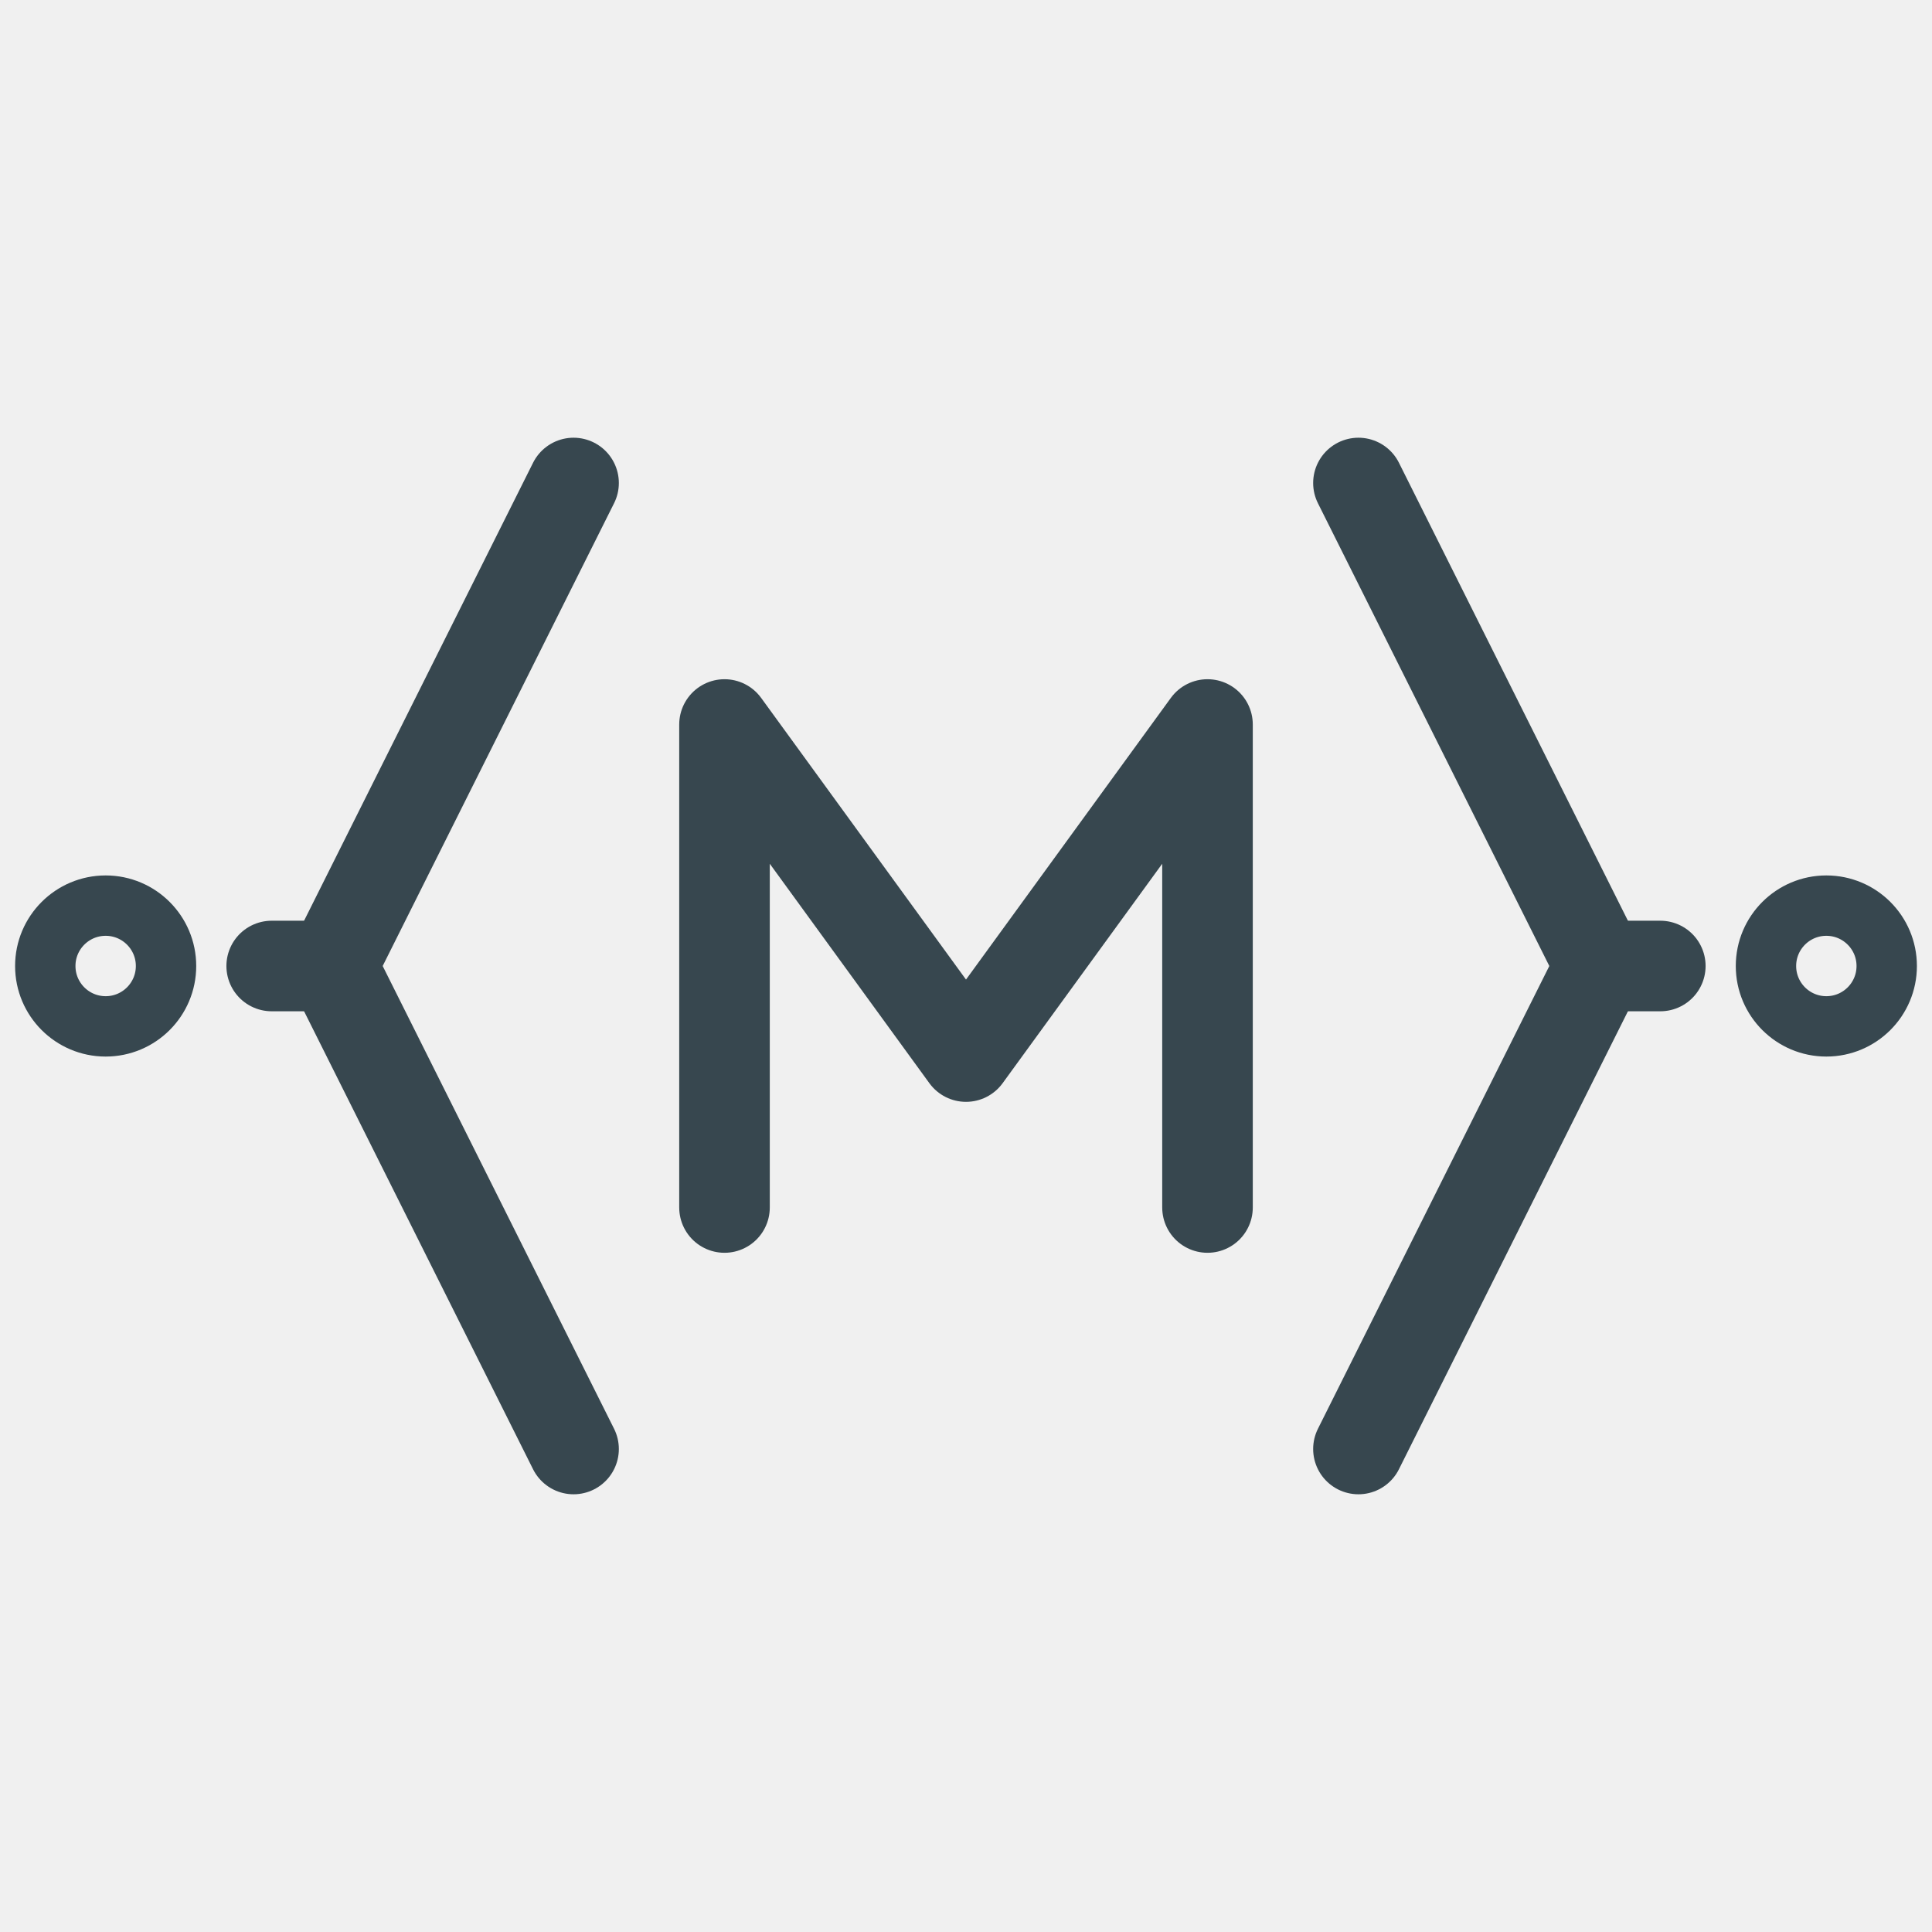
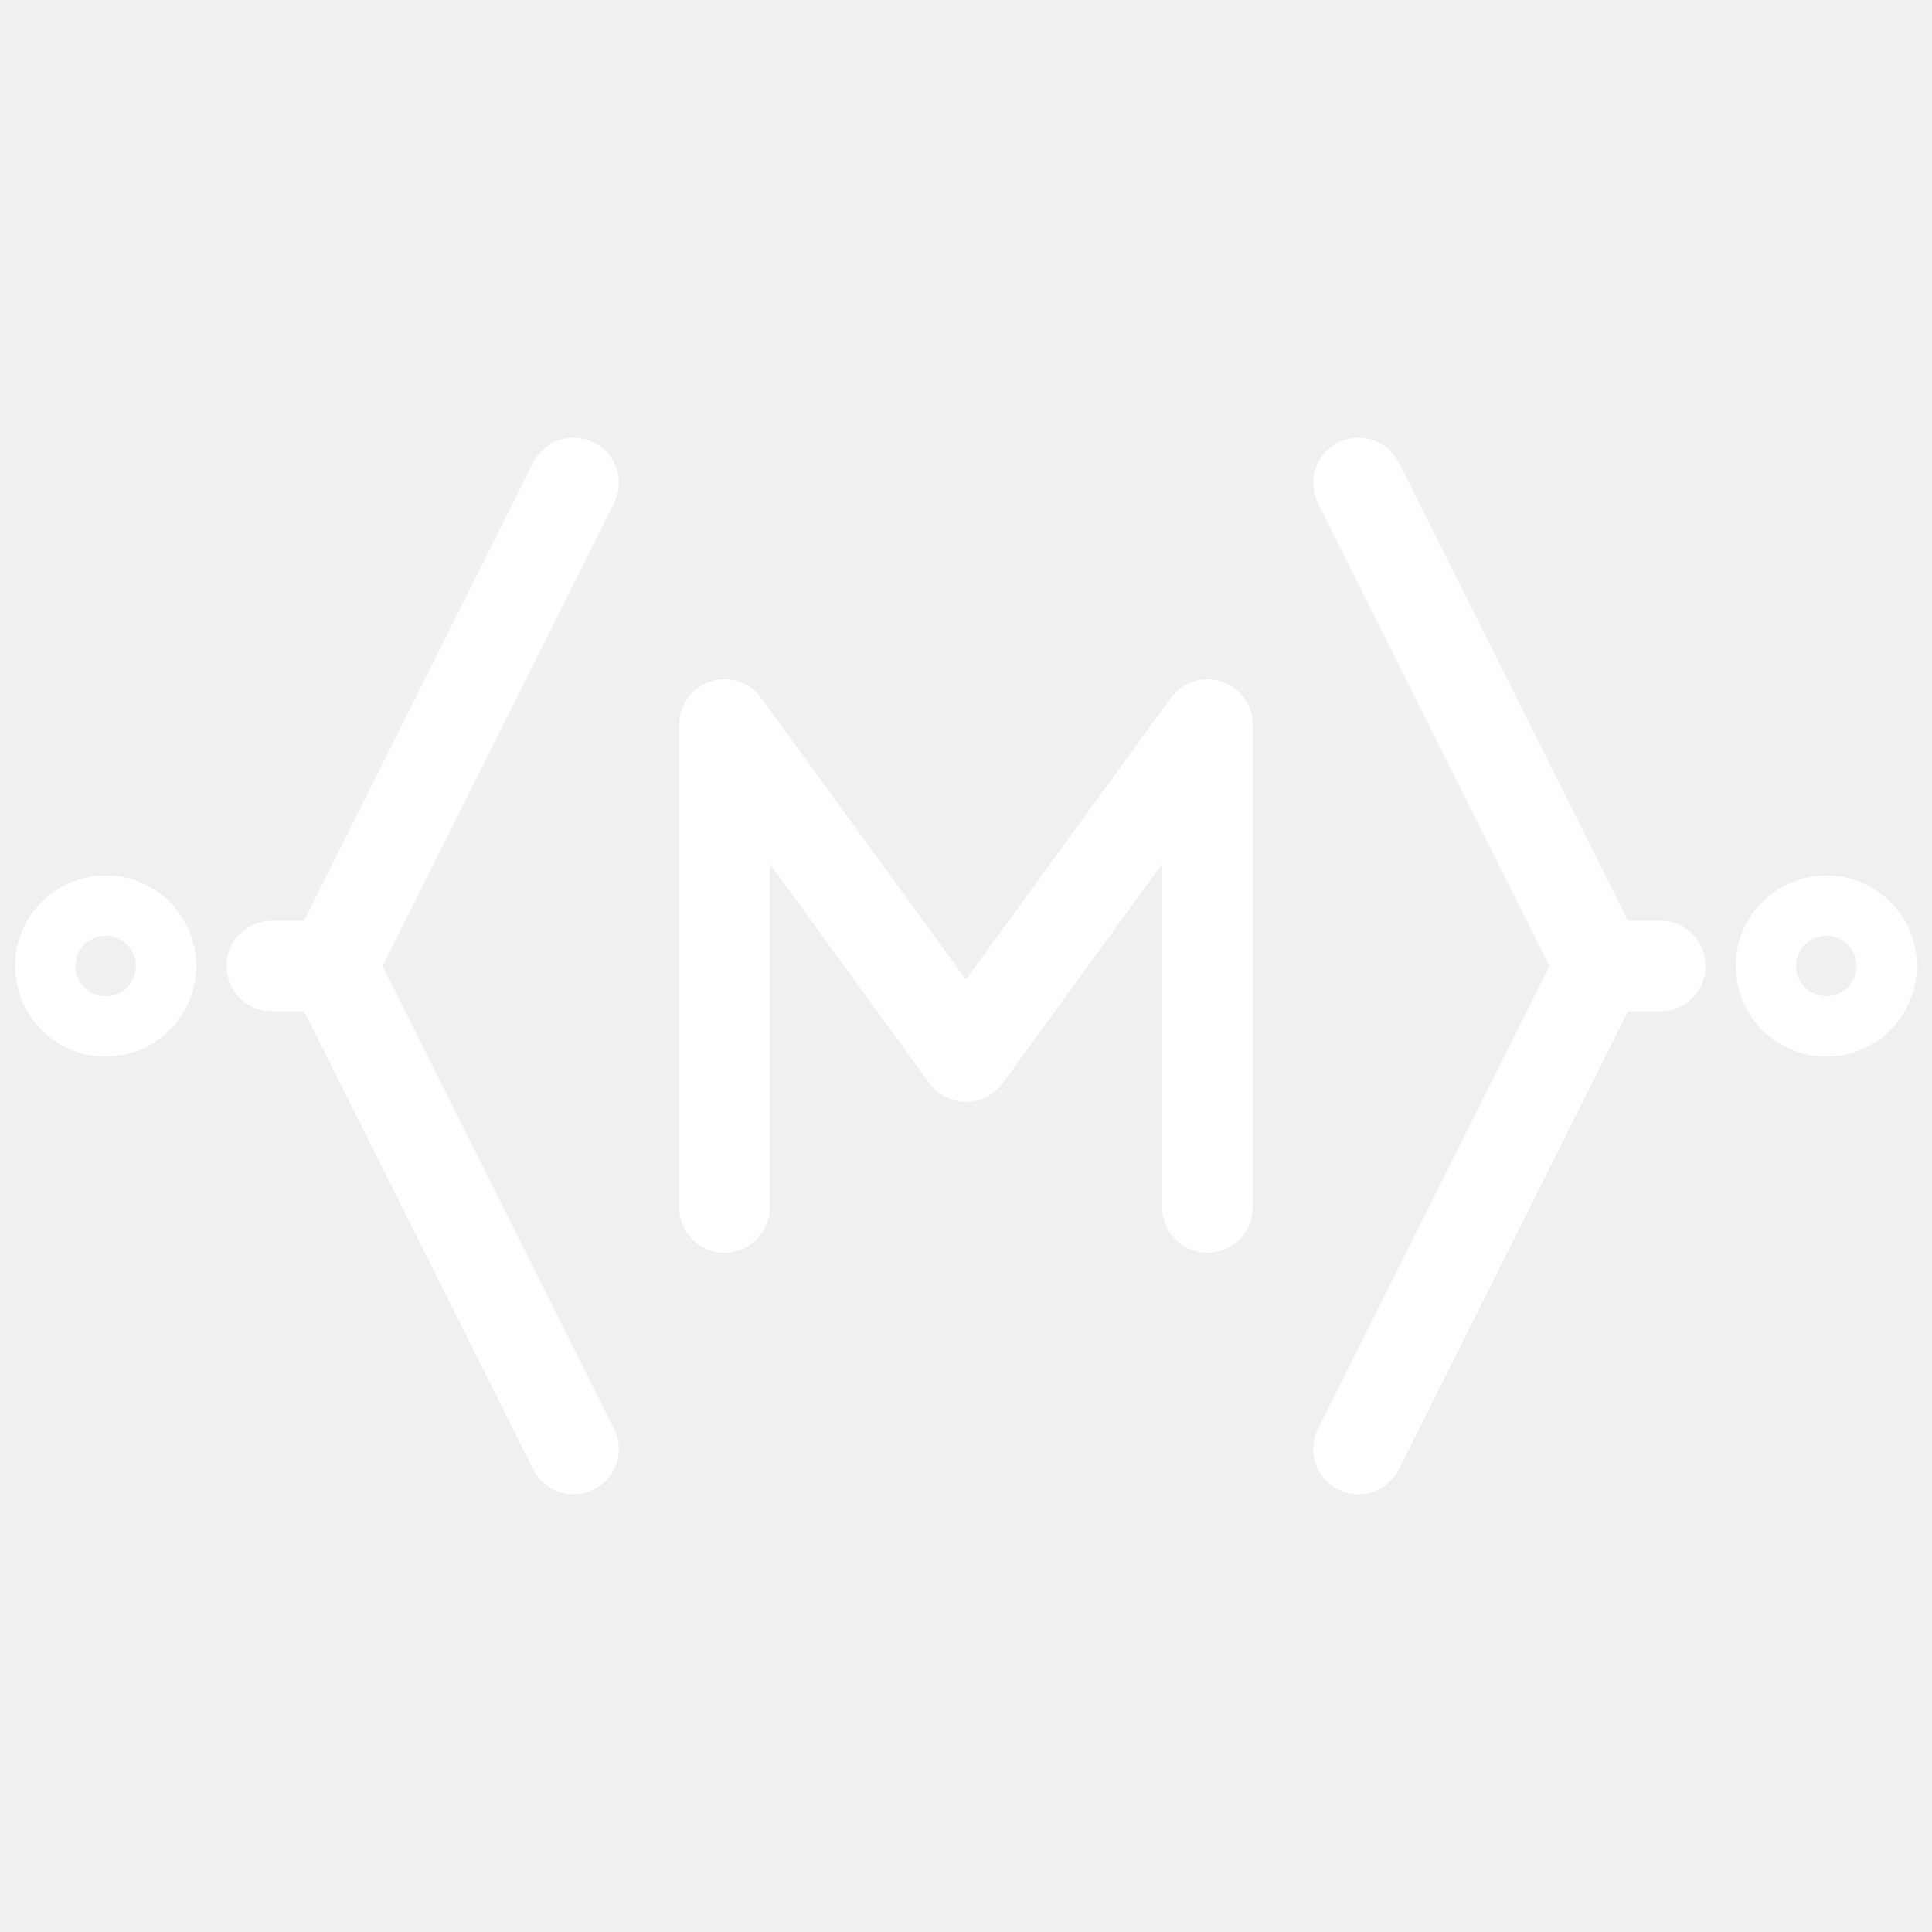
<svg xmlns="http://www.w3.org/2000/svg" viewBox="0 0 1024 1024">
-   <path class="the_m" fill="none" stroke="#37474f" stroke-linecap="round" stroke-linejoin="round" stroke-width="48" d="M384 640V384l128 176 128-176v256" />
-   <path class="left_line" fill="none" stroke="#37474f" stroke-linecap="round" stroke-width="48" d="M176 512h-32" />
-   <circle class="left_circle" cx="56" cy="512" r="32" fill="none" stroke="#37474f" stroke-width="32" />
-   <path class="left_bracket" fill="none" stroke="#37474f" stroke-linecap="round" stroke-linejoin="round" stroke-width="48" d="M304 256L176 512l128 256" />
-   <path class="right_line" fill="none" stroke="#37474f" stroke-linecap="round" stroke-width="48" d="M848 512h32" />
-   <circle class="right_circle" cx="968" cy="512" r="32" fill="none" stroke="#37474f" stroke-width="32" />
-   <path class="right_bracket" fill="none" stroke="#37474f" stroke-linecap="round" stroke-linejoin="round" stroke-width="48" d="M720 256l128 256-128 256" />
+   <path class="the_m" fill="none" stroke="#ffffff" stroke-linecap="round" stroke-linejoin="round" stroke-width="48" d="       M 384 640        L 384 384       L 512 560       L 640 384       L 640 640     " />
+   <path class="bracket" fill="none" stroke="#ffffff" stroke-linecap="round" stroke-linejoin="round" stroke-width="48" d="       M 304 256       L 176 512        L 304 768     " />
+   <path class="bracket" fill="none" stroke="#ffffff" stroke-linecap="round" stroke-linejoin="round" stroke-width="48" d="       M 720 768       L 848 512       L 720 256      " />
+   <path class="line" fill="none" stroke="#ffffff" stroke-linecap="round" stroke-width="48" d="       M 176 512       L 144 512     " />
+   <path class="line" fill="none" stroke="#ffffff" stroke-linecap="round" stroke-width="48" d="       M 848 512       L 880 512     " />
+   <circle class="circle" cx="56" cy="512" r="32" fill="none" stroke="#ffffff" stroke-width="32" />
+   <circle class="circle" cx="968" cy="512" r="32" fill="none" stroke="#ffffff" stroke-width="32" />
</svg>
